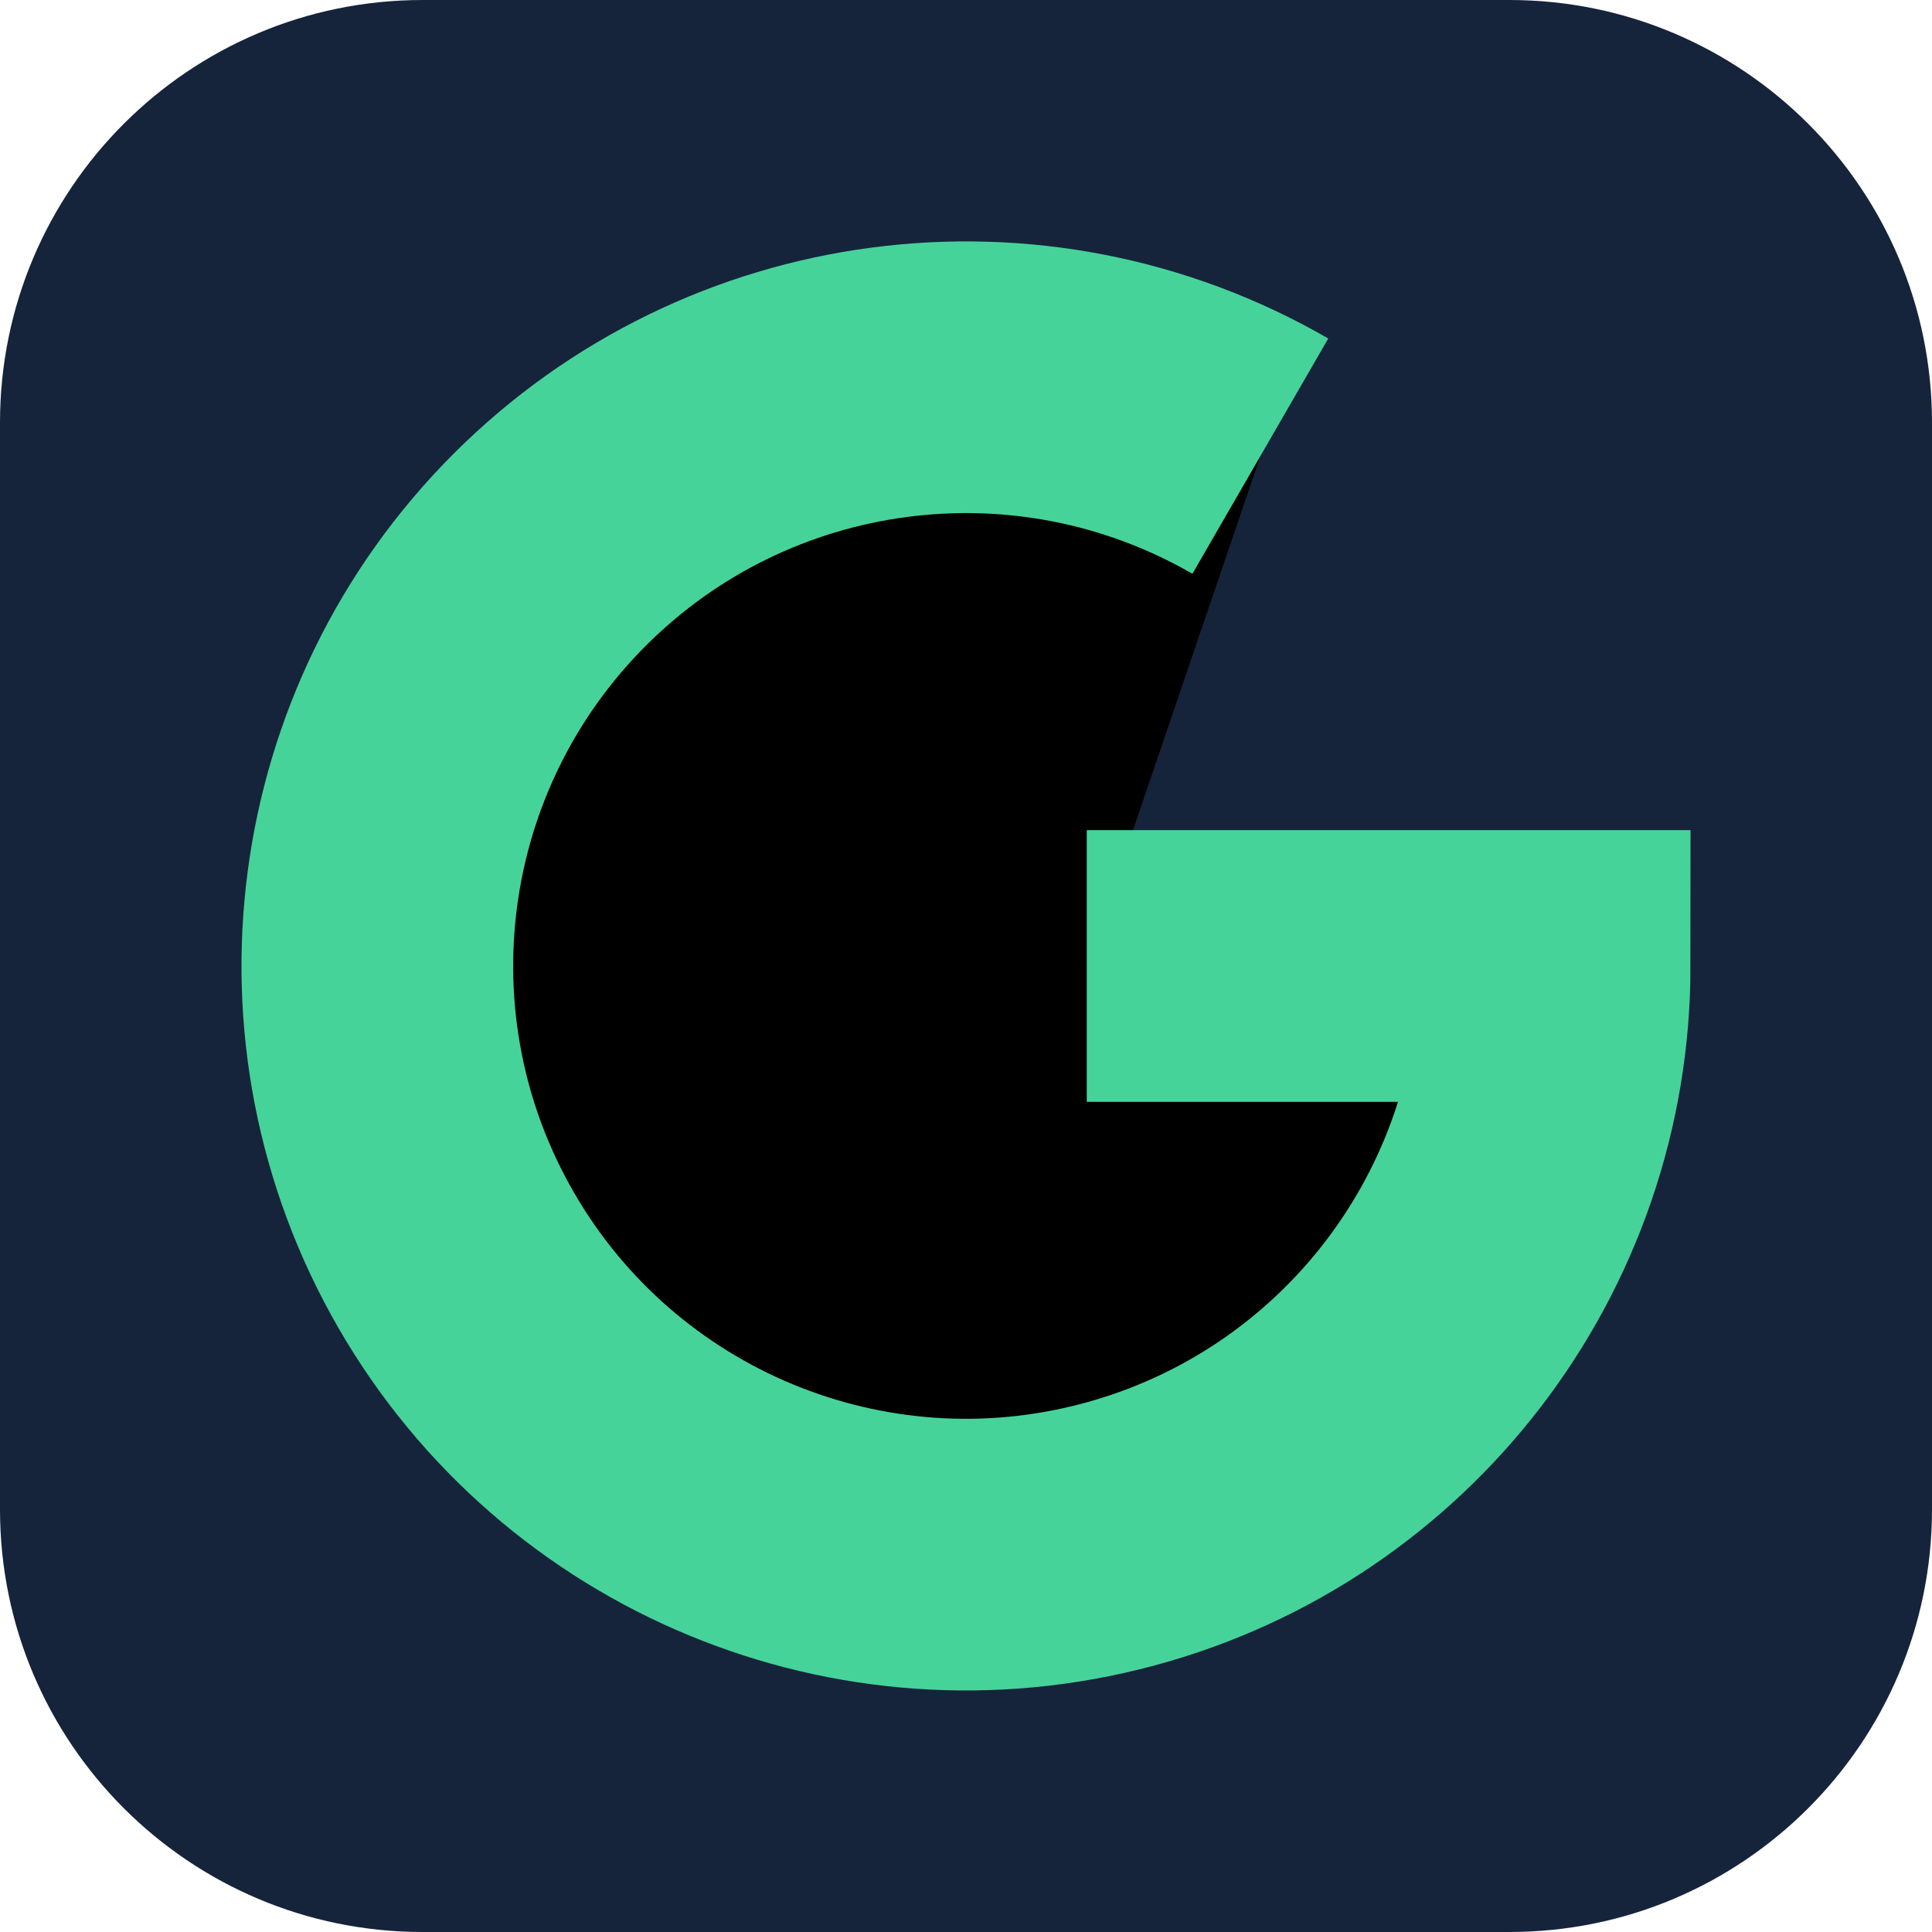
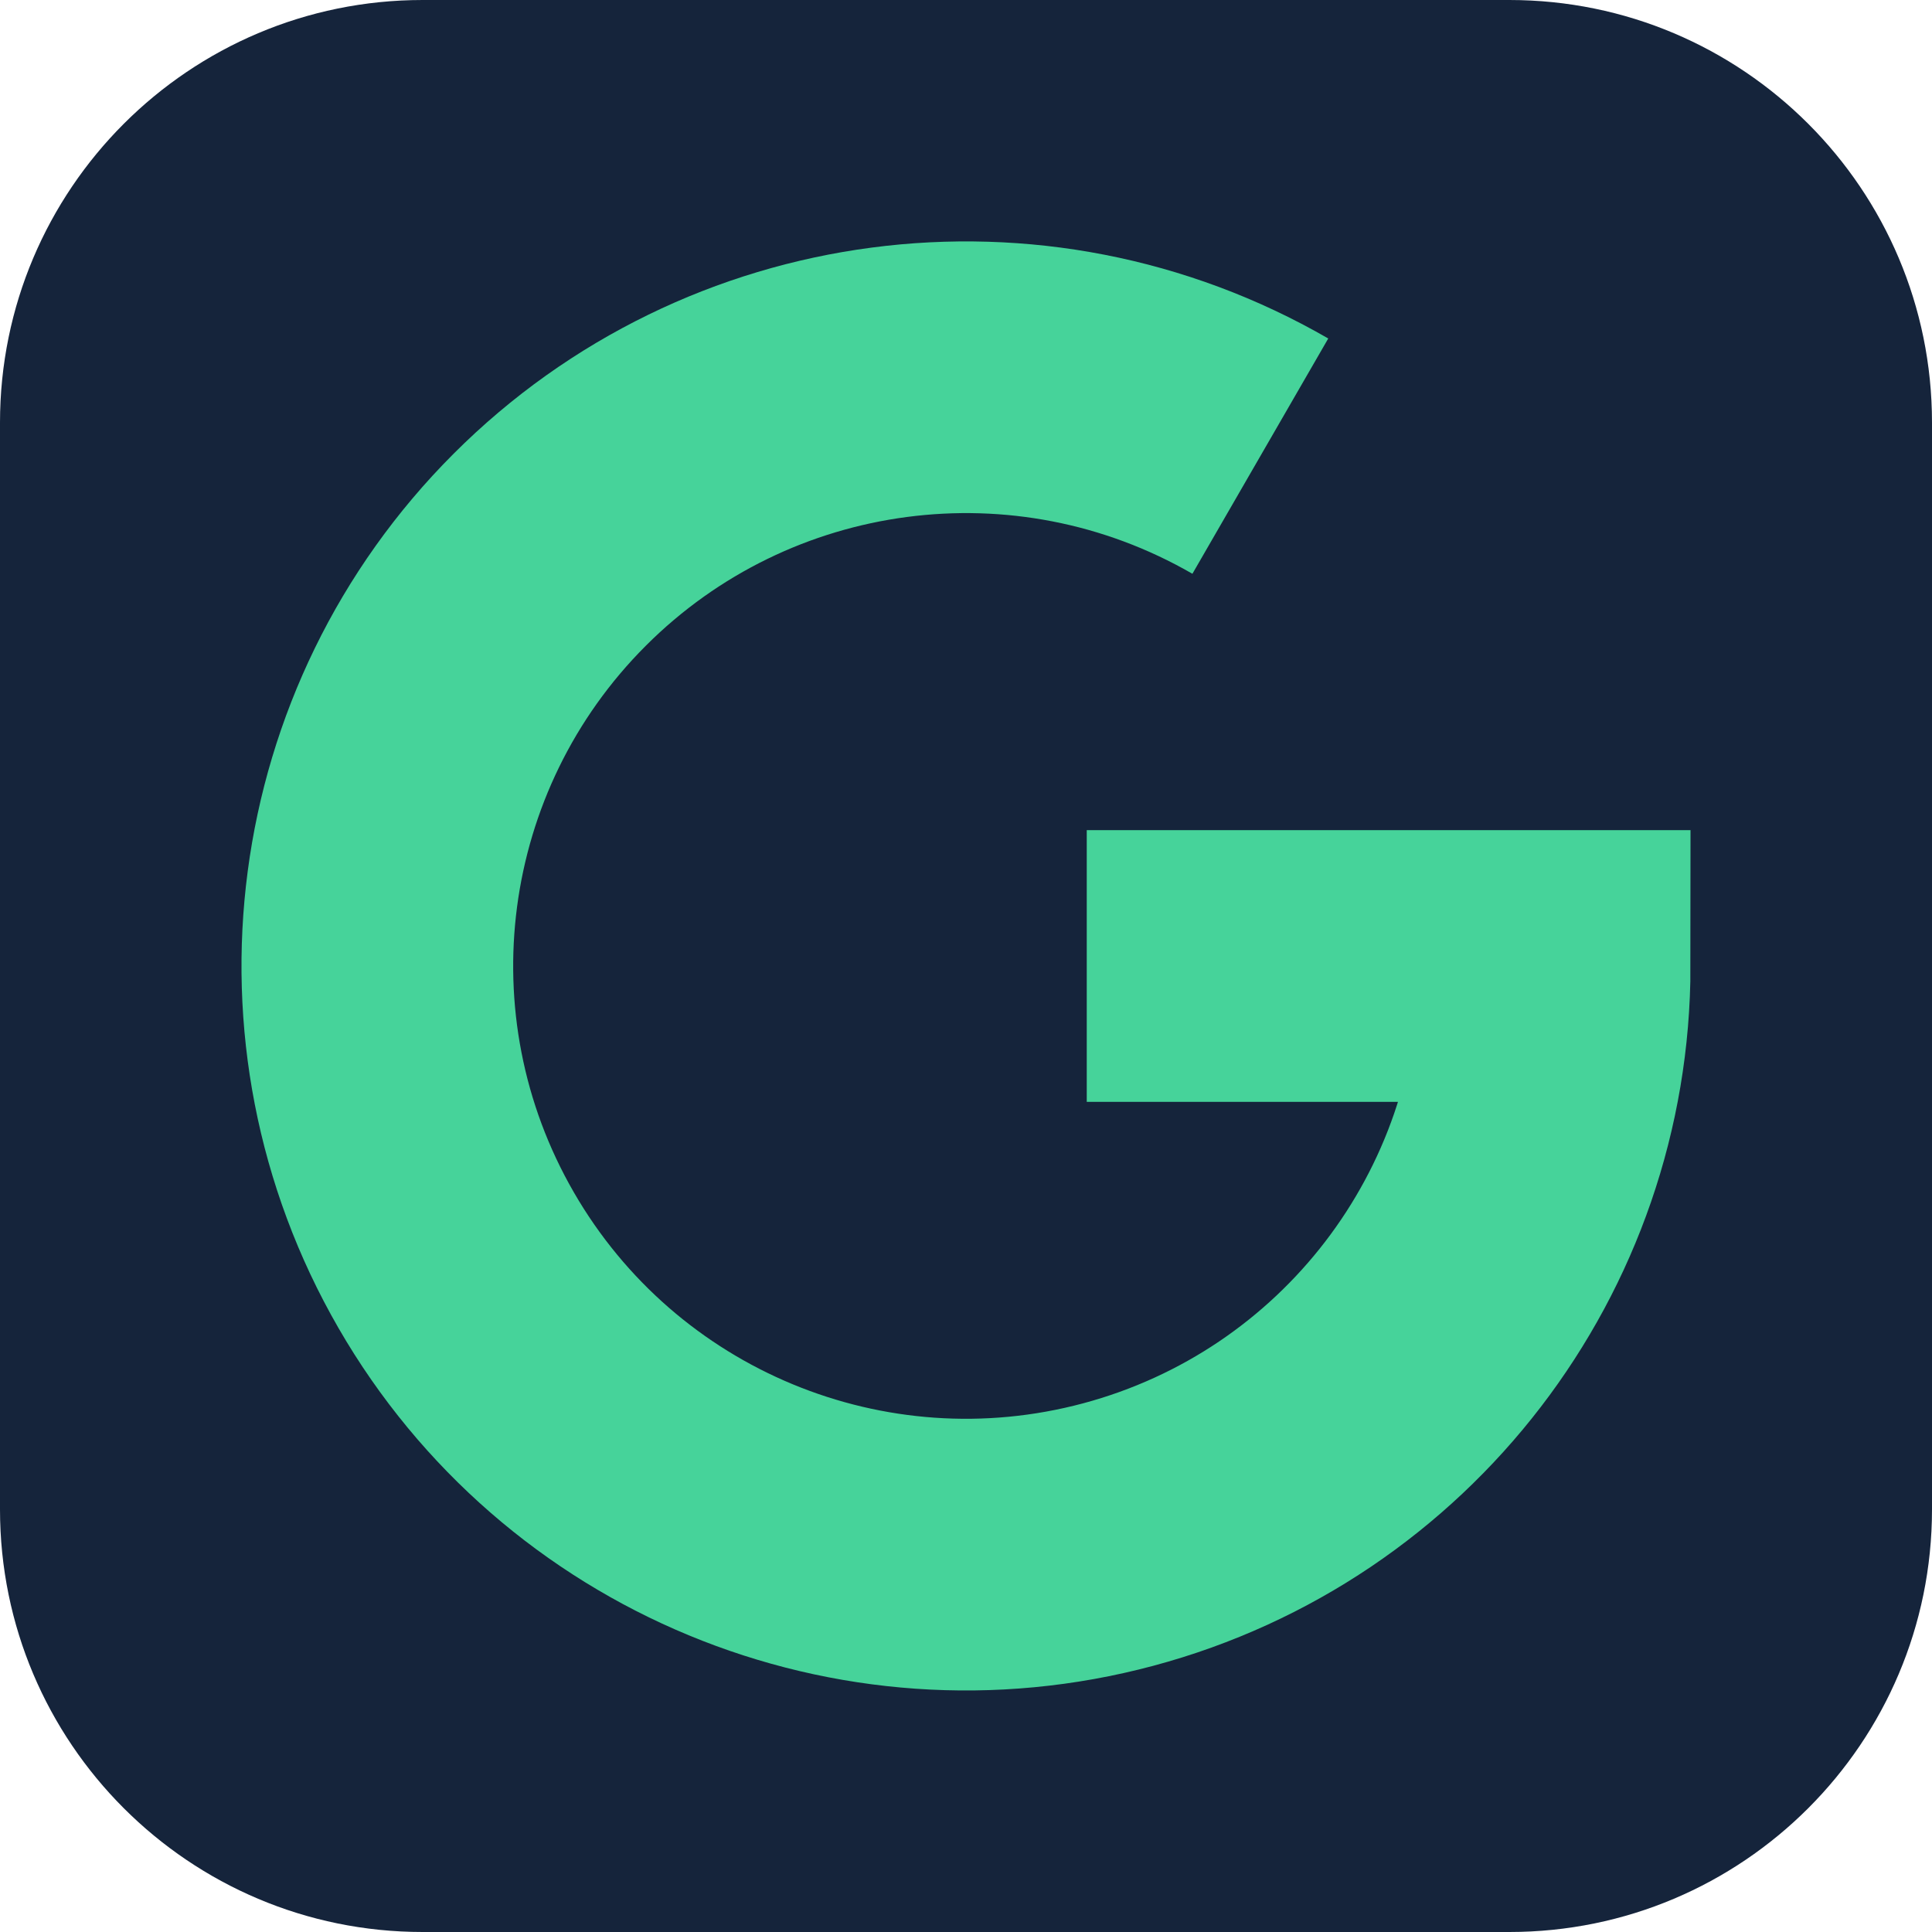
<svg xmlns="http://www.w3.org/2000/svg" viewBox="0 0 64 64">
  <rect width="64" height="64" rx="14" fill="#15243b" />
-   <path d="M41.75 15.11A19.5 19.5 0 1 0 51.5 32H36" stroke="#46d39a" stroke-width="9" />
+   <g fill="none">
+     <path d="M41.75 15.11A19.5 19.5 0 1 0 51.5 32H36" stroke="#46d39a" stroke-width="9" />
+   </g>
</svg>
